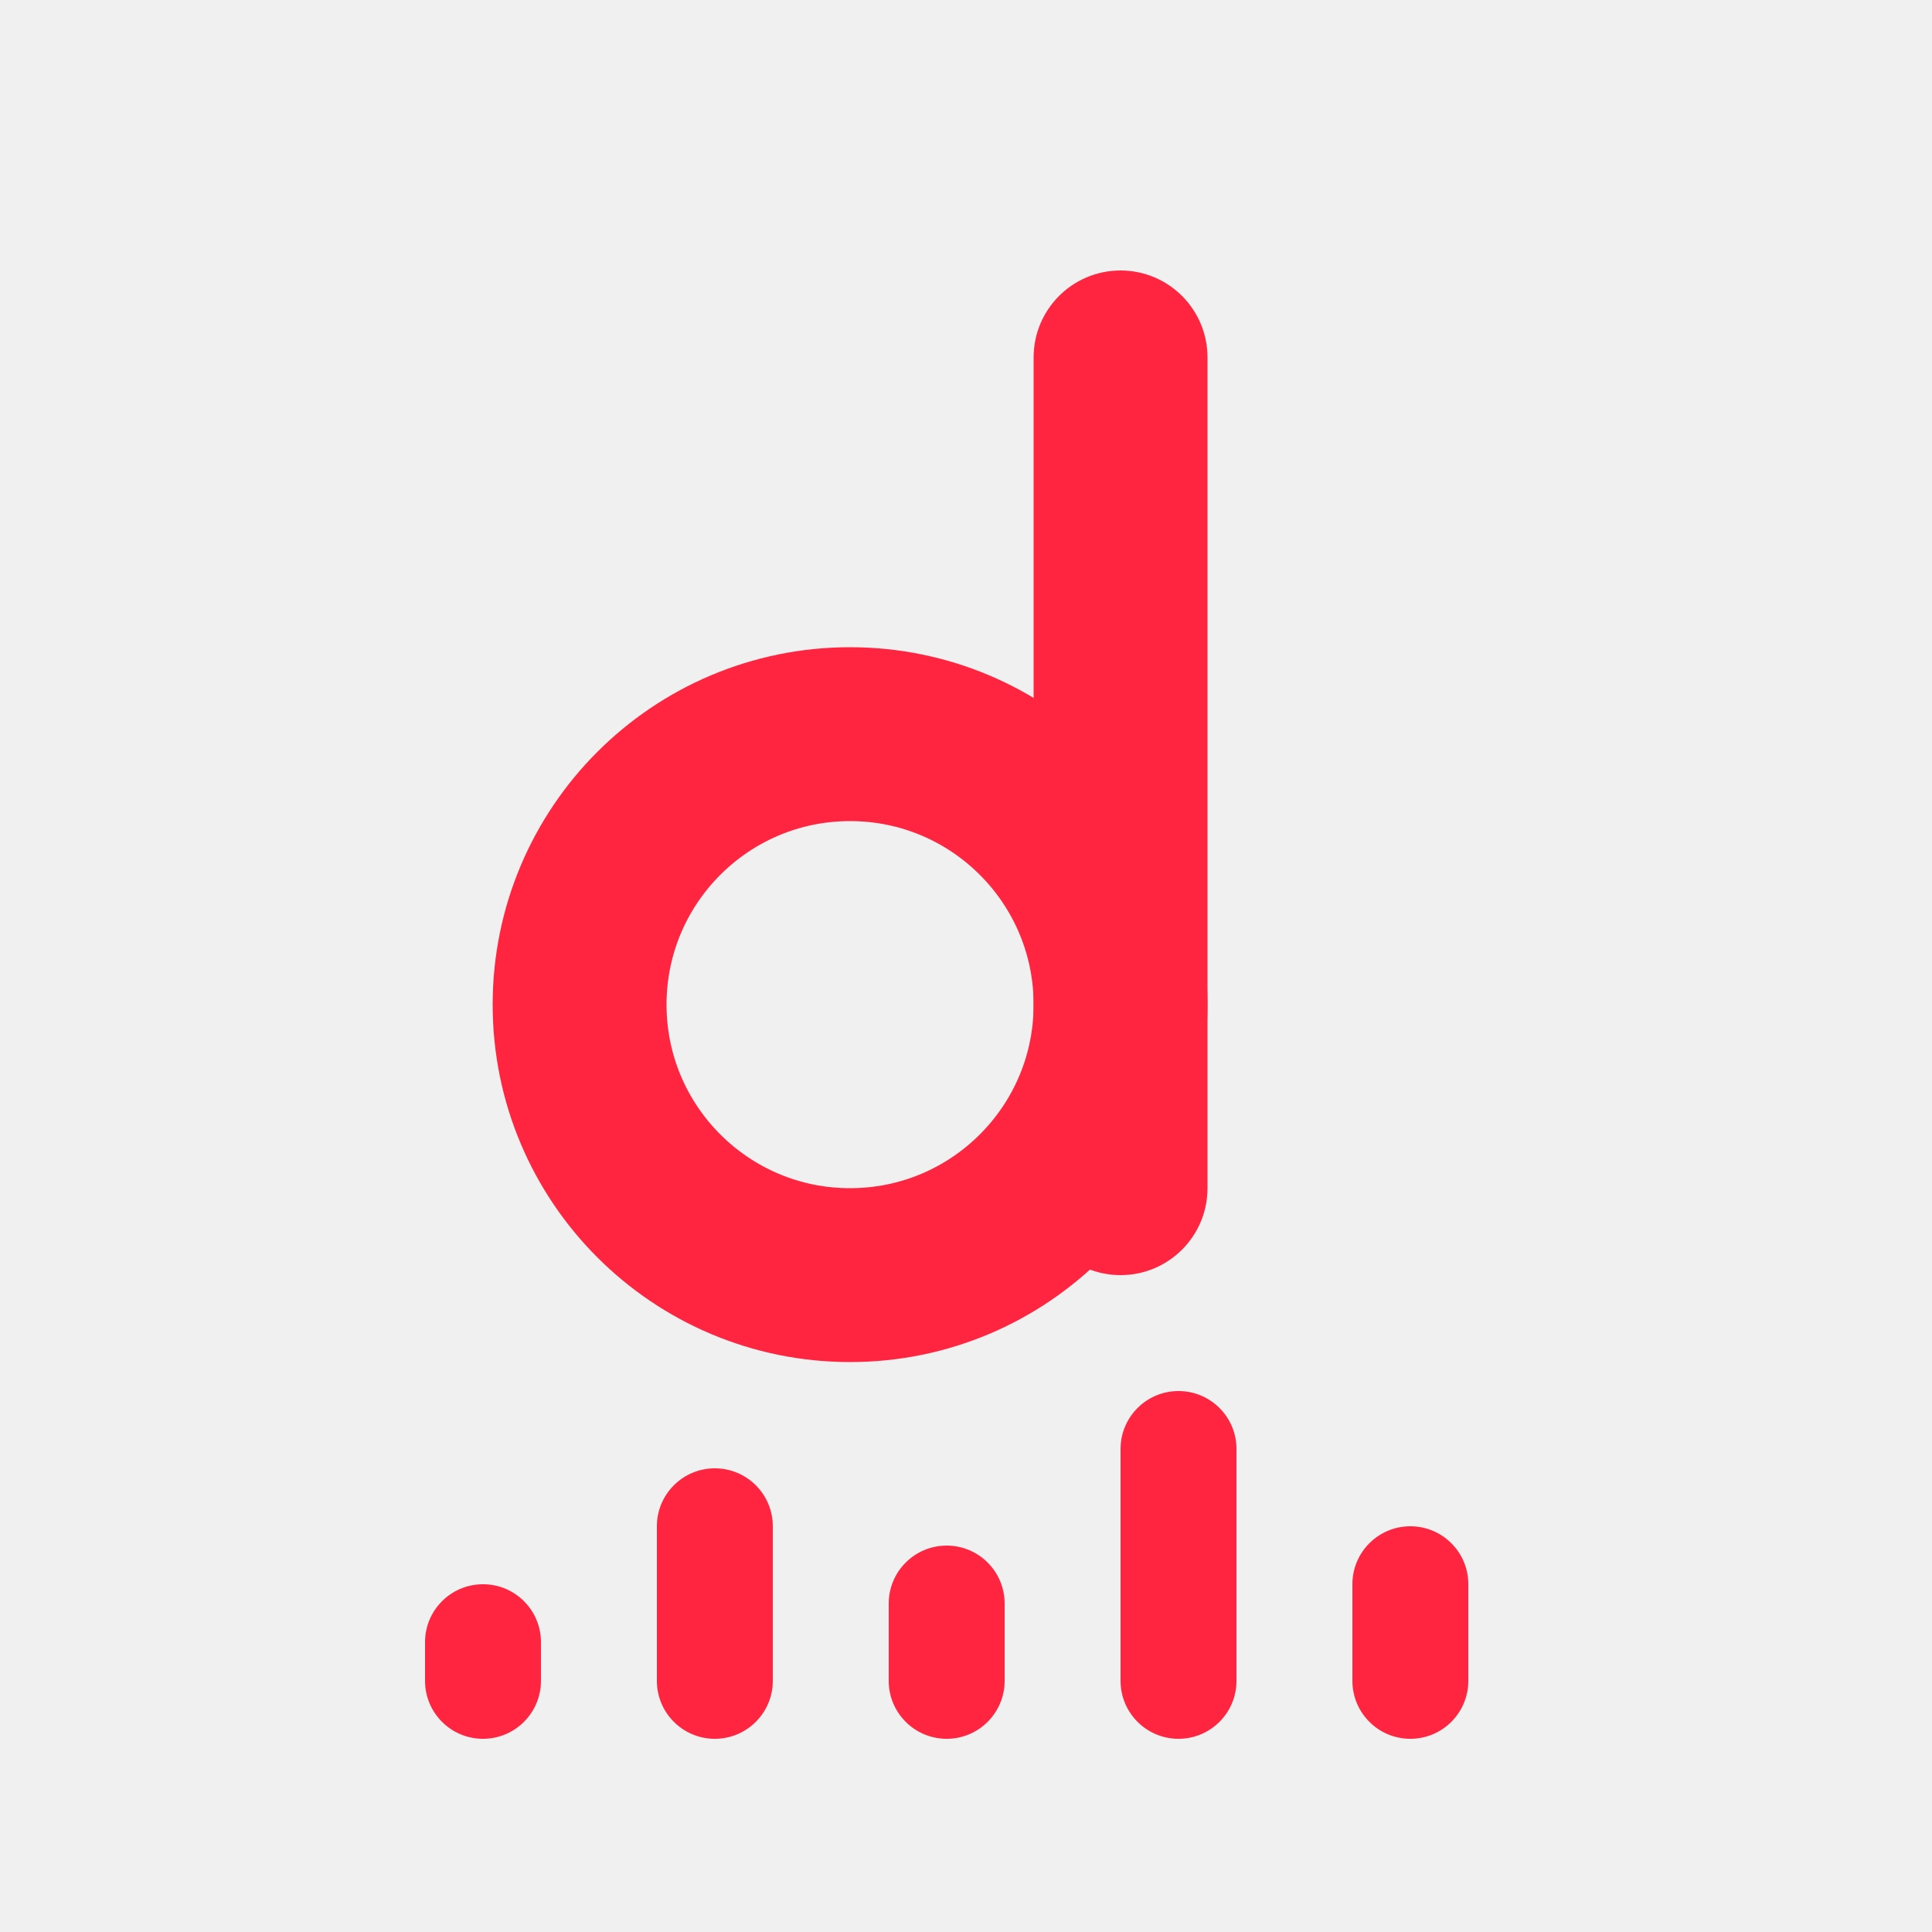
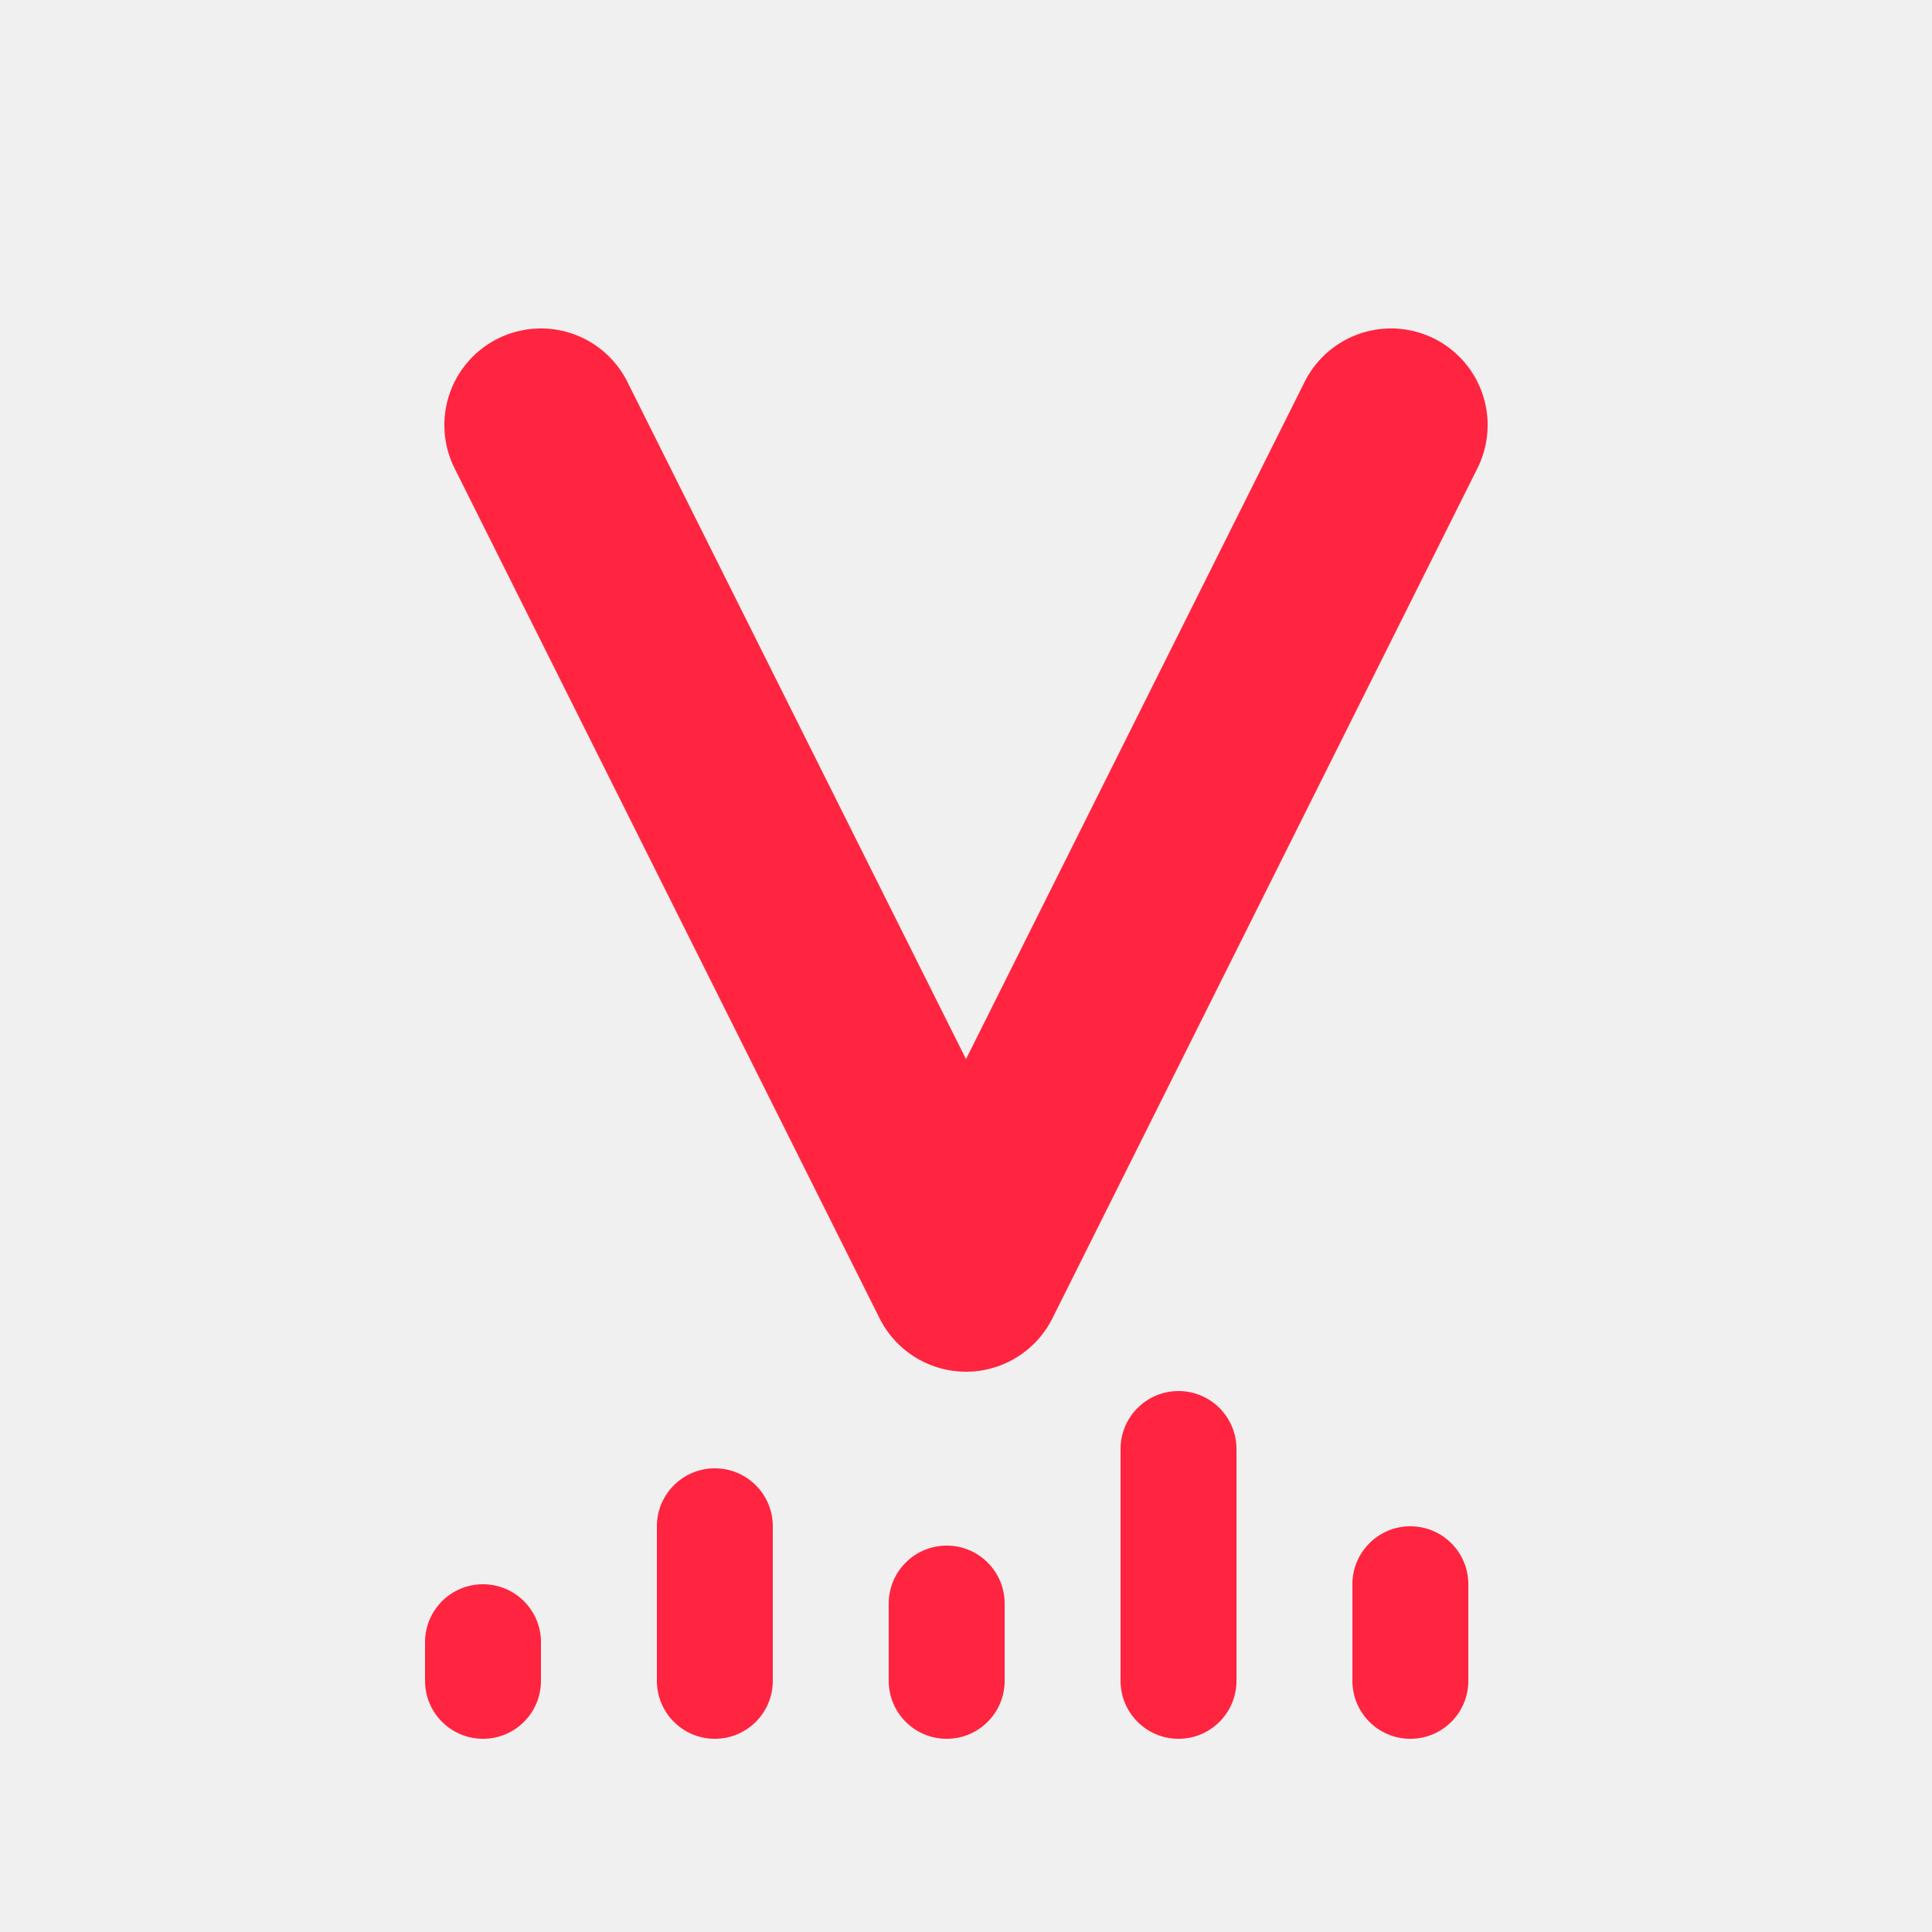
<svg xmlns="http://www.w3.org/2000/svg" width="180" height="180" viewBox="0 0 100 100" fill="none">
  <style>
    @media (prefers-color-scheme: light) {
      .background { fill: black; }
    }
    @media (prefers-color-scheme: dark) {
      .background { fill: white; }
    }
  </style>
  <rect class="background" width="100" height="100" rx="22" />
-   <circle cx="44" cy="52" r="14" stroke="#FF2440" stroke-width="9" fill="none" />
-   <rect x="53.5" y="14" width="9" height="52" rx="4.5" fill="#FF2440" />
+   <path d="M28 22 L50 66 L72 22" stroke="#FF2440" stroke-width="10" stroke-linecap="round" stroke-linejoin="round" fill="none" />
  <g fill="#FF2440">
    <rect x="22" y="82" width="6" height="8" rx="3" />
    <rect x="34" y="76" width="6" height="14" rx="3" />
    <rect x="46" y="80" width="6" height="10" rx="3" />
    <rect x="58" y="72" width="6" height="18" rx="3" />
    <rect x="70" y="79" width="6" height="11" rx="3" />
  </g>
</svg>
